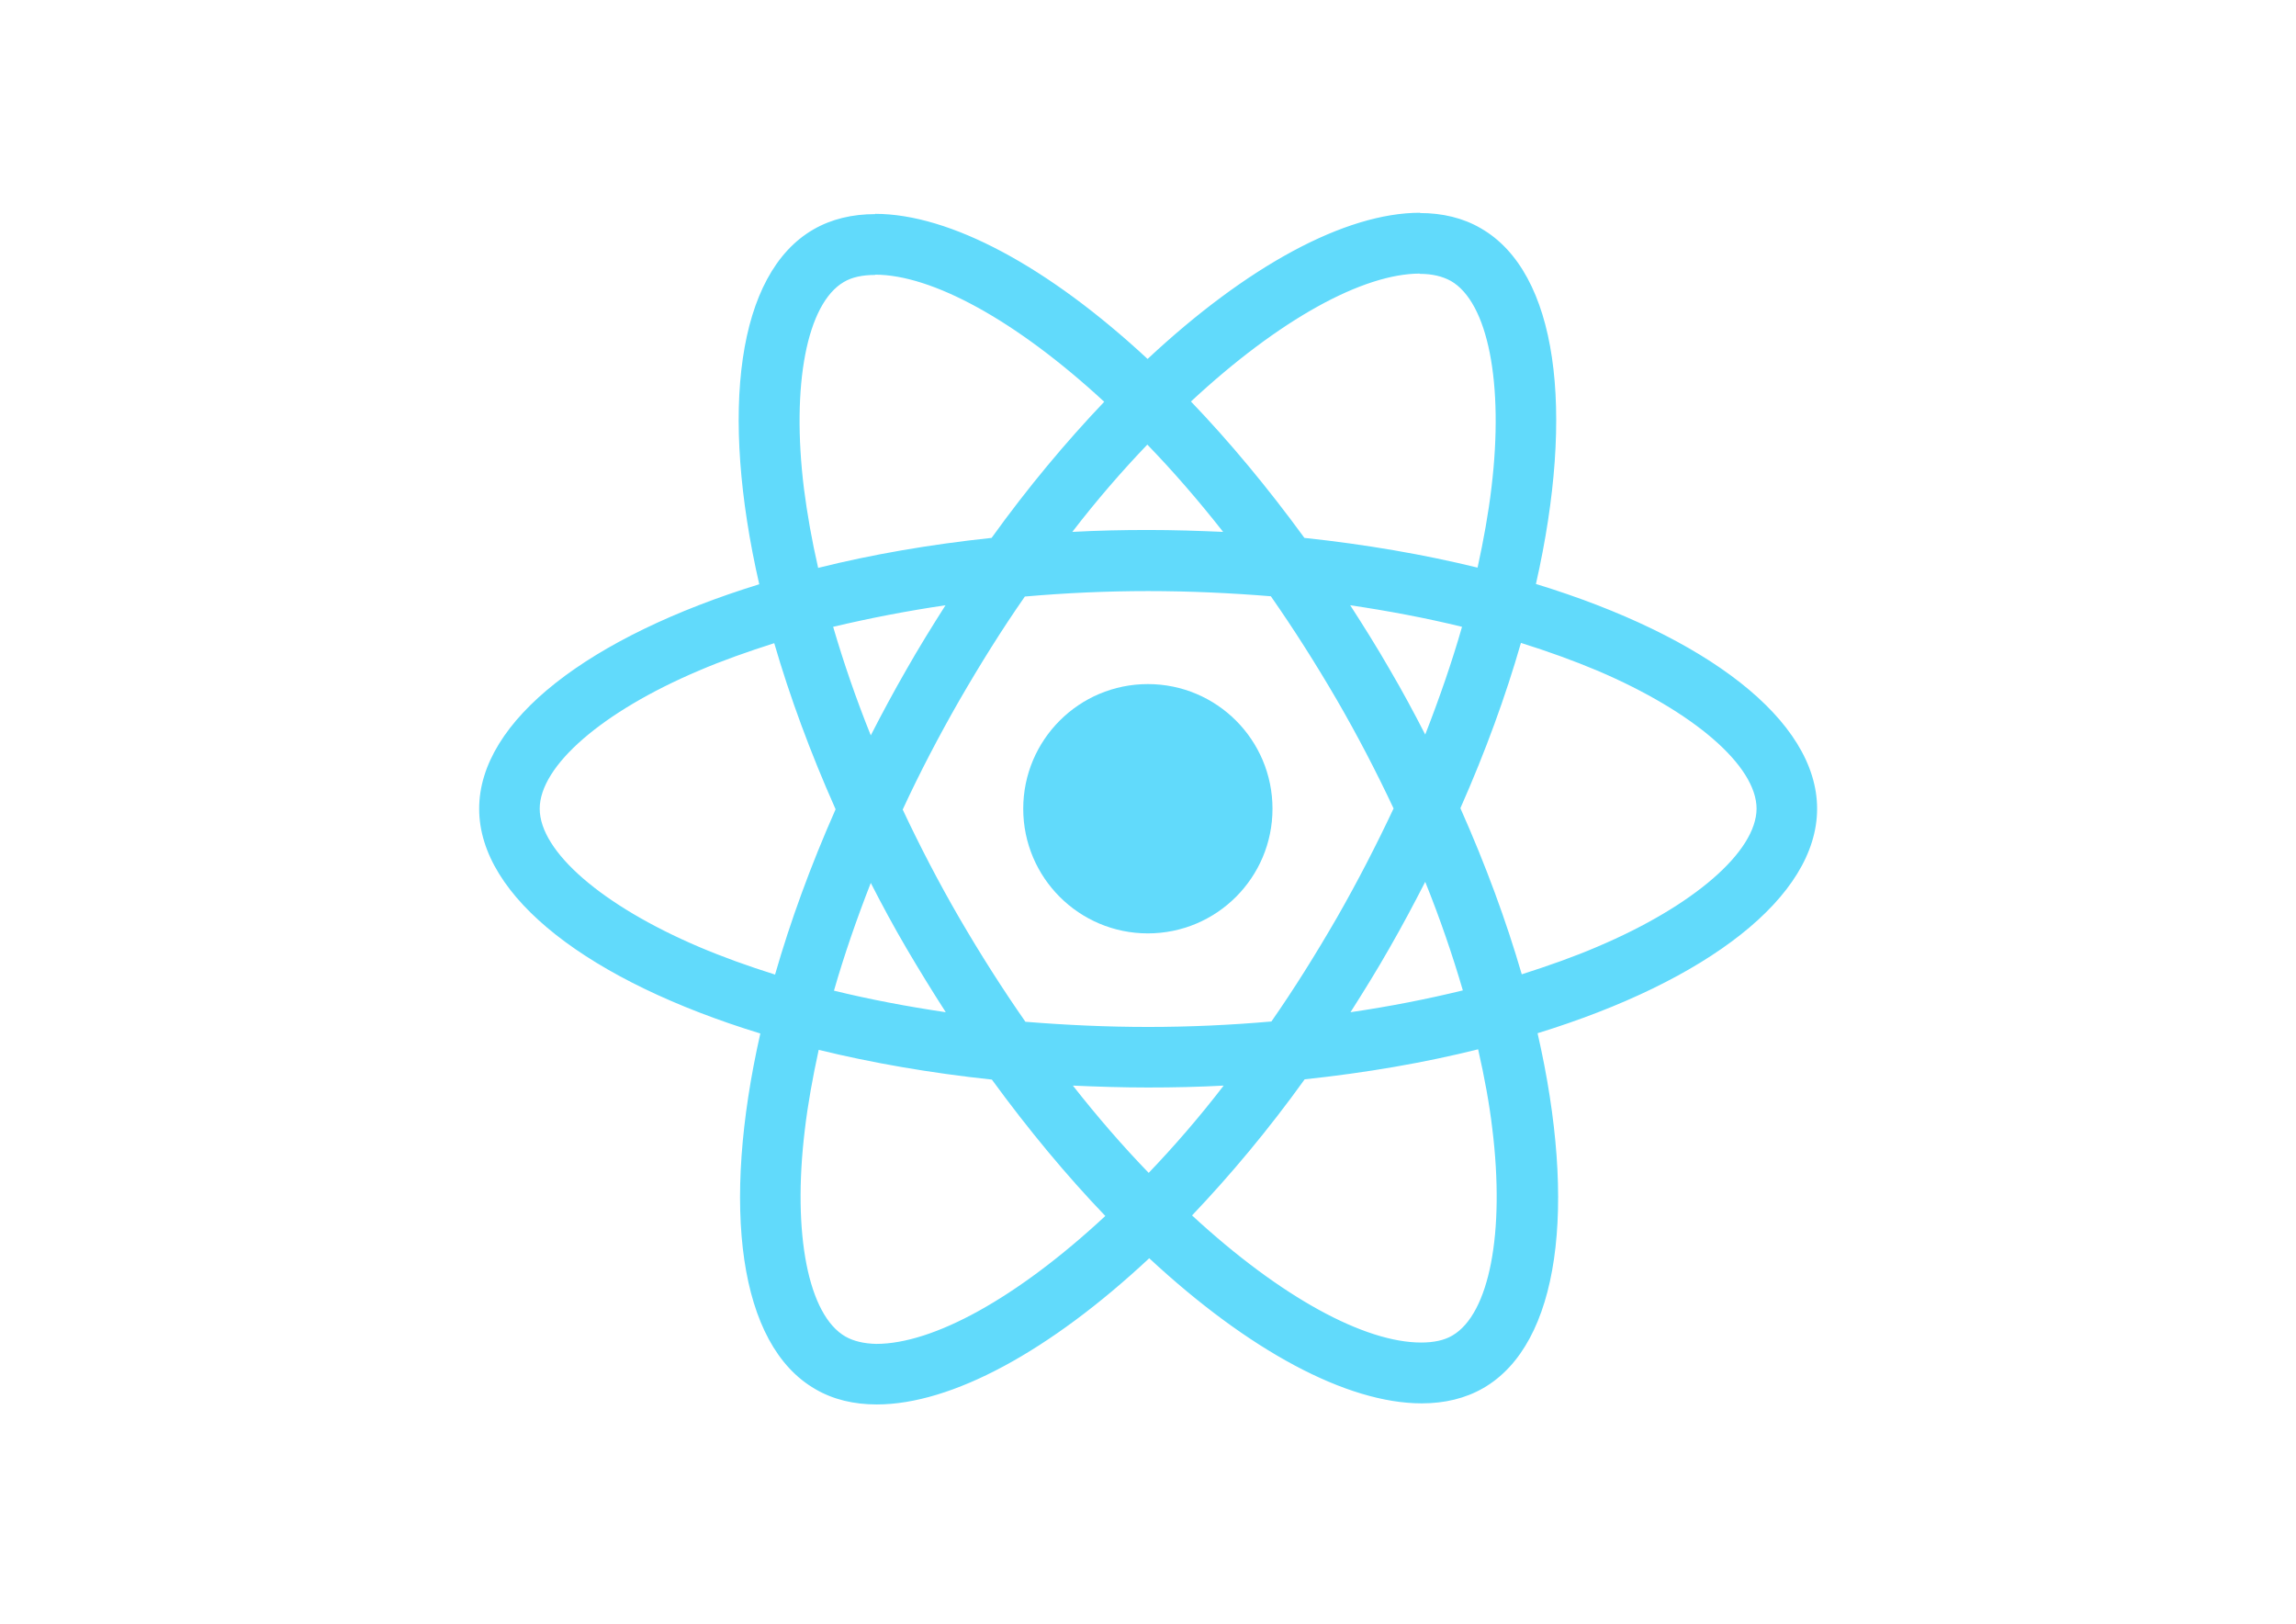
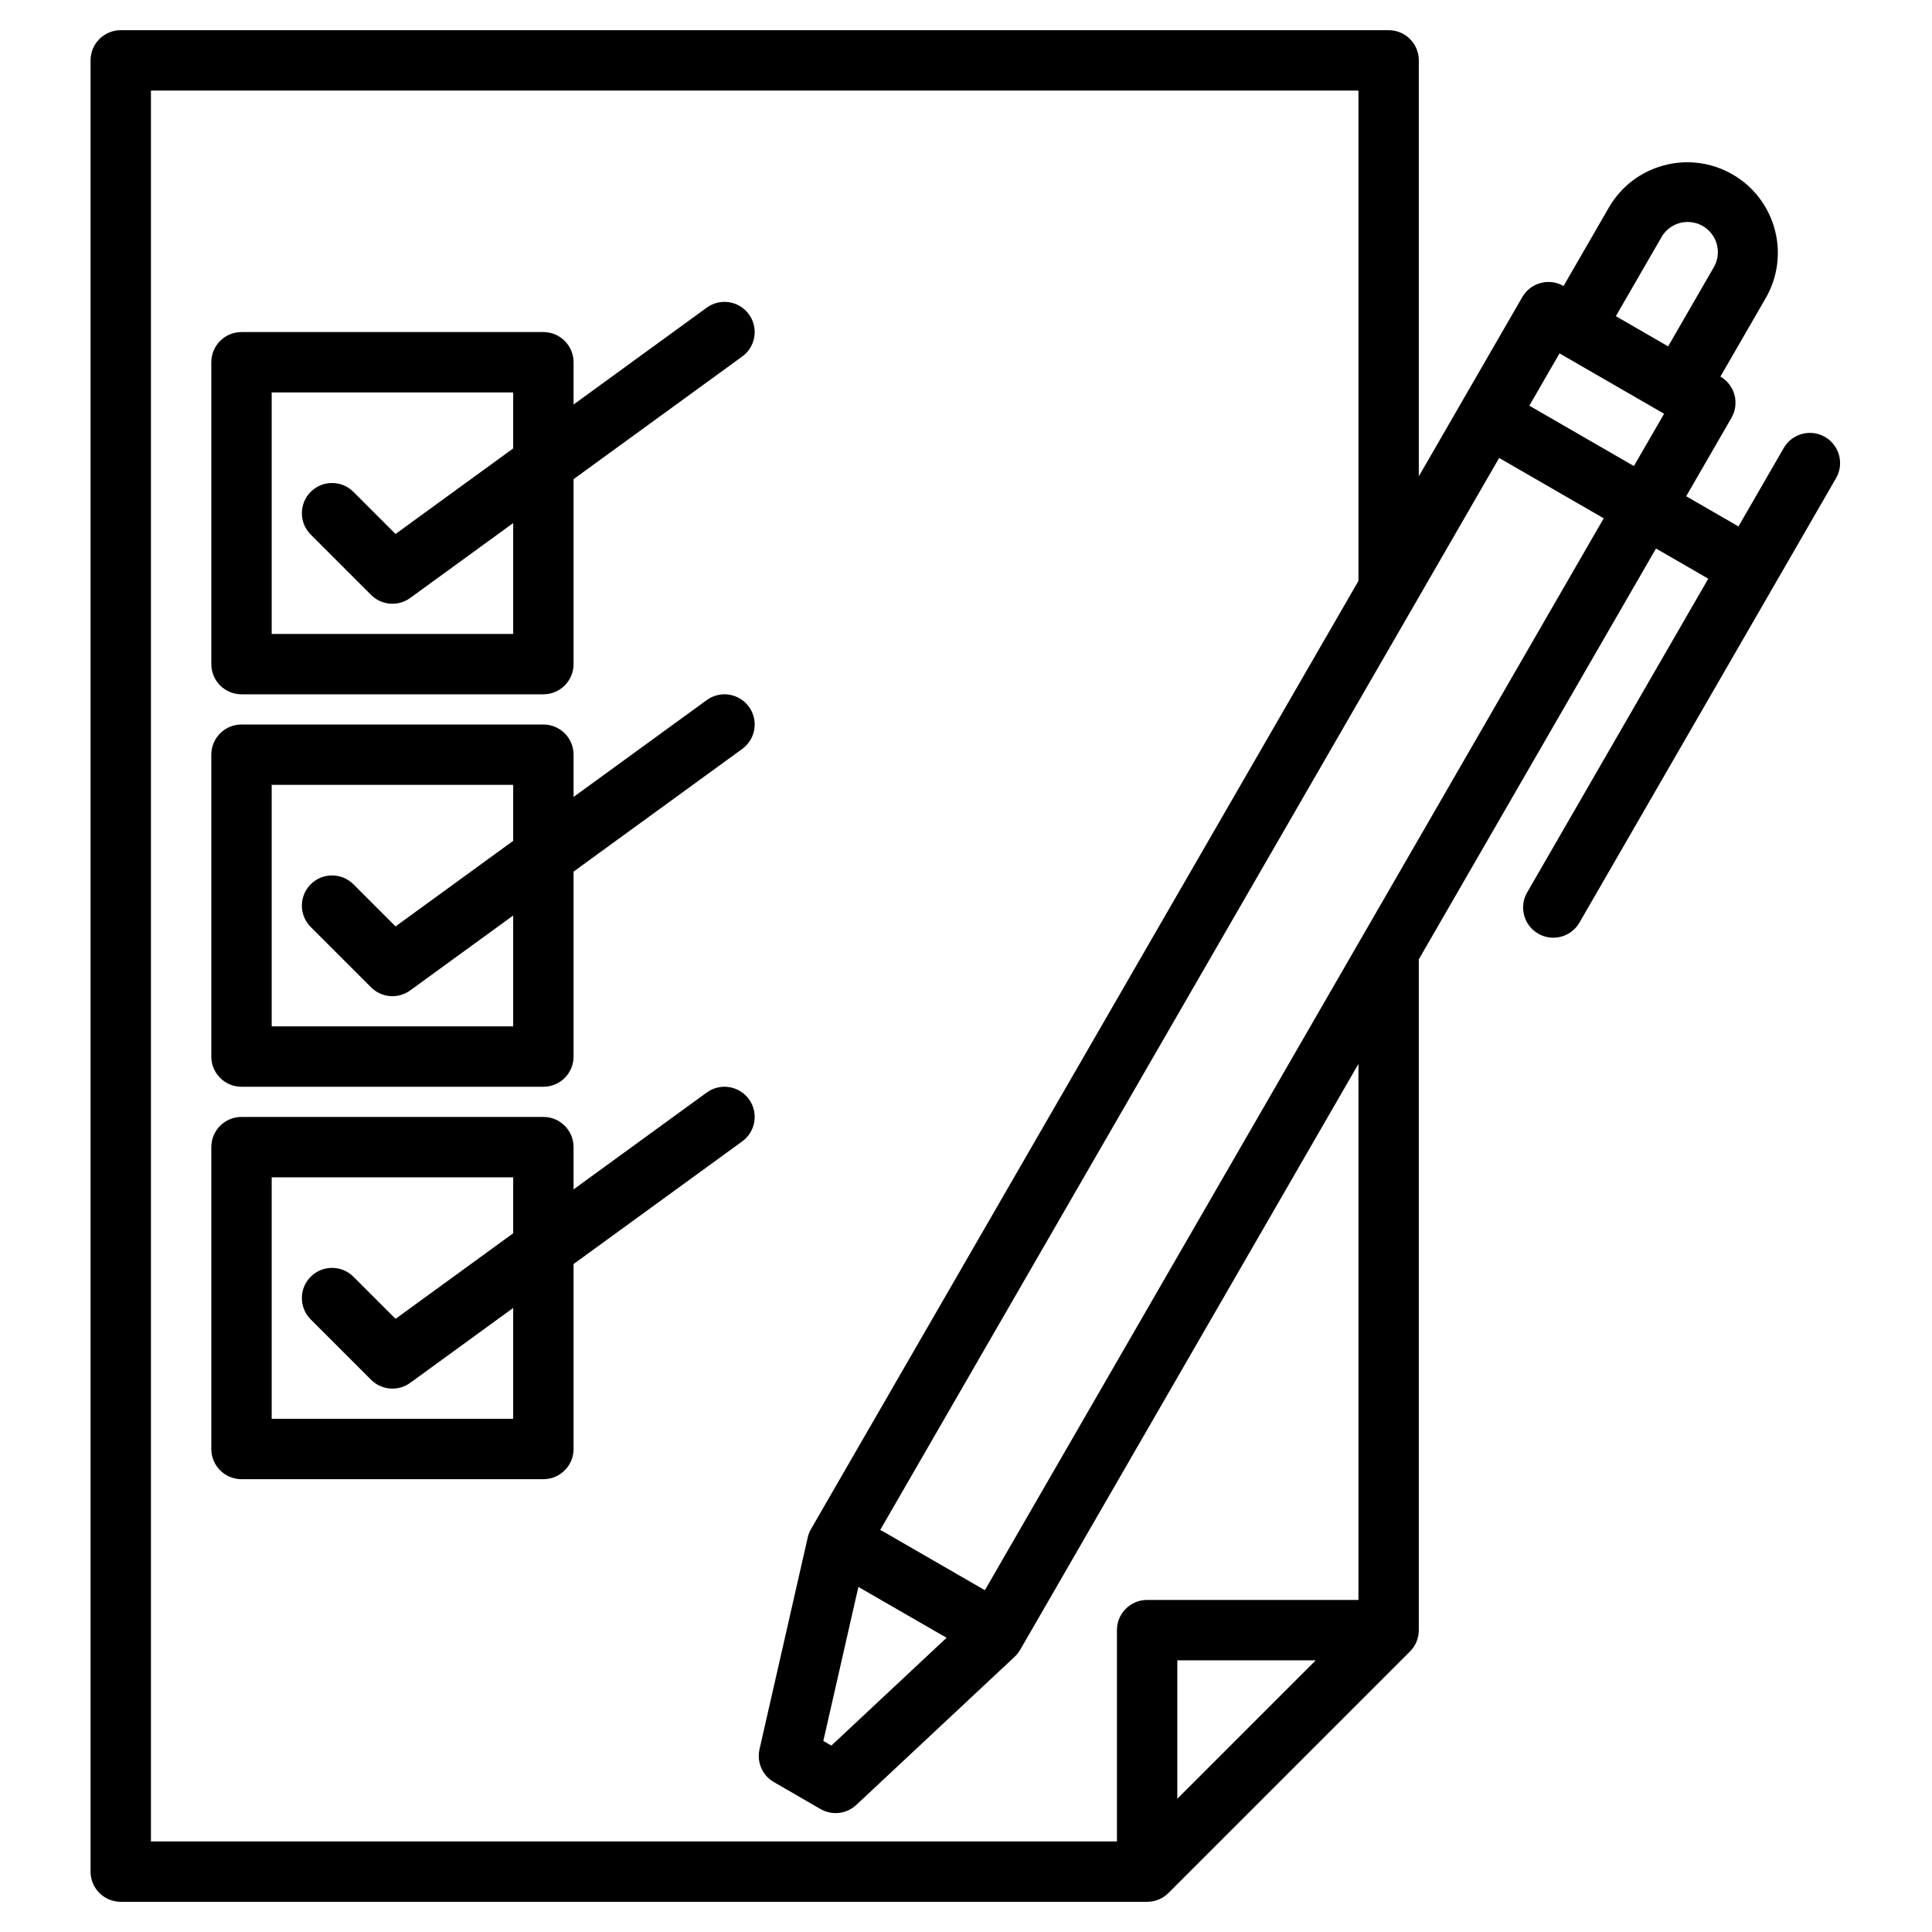
- <svg xmlns="http://www.w3.org/2000/svg" viewBox="0 0 841.9 595.3">
-   <g fill="#61DAFB">
-     <path d="M666.3 296.5c0-32.5-40.7-63.3-103.1-82.4 14.4-63.6 8-114.2-20.2-130.4-6.5-3.8-14.1-5.6-22.4-5.6v22.3c4.6 0 8.3.9 11.4 2.6 13.6 7.8 19.5 37.5 14.9 75.7-1.1 9.4-2.9 19.3-5.1 29.4-19.6-4.8-41-8.5-63.5-10.9-13.5-18.5-27.5-35.3-41.6-50 32.6-30.3 63.2-46.9 84-46.9V78c-27.5 0-63.5 19.6-99.9 53.6-36.4-33.8-72.4-53.2-99.9-53.2v22.3c20.7 0 51.4 16.5 84 46.6-14 14.7-28 31.4-41.3 49.9-22.6 2.4-44 6.1-63.6 11-2.3-10-4-19.7-5.2-29-4.7-38.2 1.1-67.9 14.6-75.8 3-1.8 6.9-2.6 11.5-2.6V78.5c-8.4 0-16 1.8-22.6 5.6-28.1 16.2-34.4 66.7-19.9 130.1-62.2 19.2-102.7 49.9-102.7 82.3 0 32.5 40.7 63.3 103.1 82.4-14.4 63.6-8 114.2 20.2 130.4 6.5 3.8 14.1 5.6 22.5 5.6 27.5 0 63.5-19.6 99.9-53.6 36.4 33.8 72.4 53.2 99.9 53.2 8.4 0 16-1.8 22.6-5.6 28.1-16.2 34.4-66.7 19.9-130.1 62-19.1 102.5-49.9 102.5-82.3zm-130.2-66.7c-3.7 12.9-8.3 26.2-13.5 39.5-4.1-8-8.4-16-13.1-24-4.6-8-9.5-15.8-14.4-23.4 14.2 2.1 27.9 4.7 41 7.9zm-45.8 106.5c-7.8 13.5-15.8 26.3-24.1 38.2-14.9 1.3-30 2-45.2 2-15.1 0-30.2-.7-45-1.9-8.3-11.9-16.4-24.6-24.2-38-7.6-13.1-14.5-26.4-20.8-39.8 6.2-13.4 13.2-26.8 20.7-39.9 7.8-13.5 15.8-26.3 24.1-38.2 14.9-1.3 30-2 45.2-2 15.1 0 30.2.7 45 1.9 8.3 11.9 16.4 24.6 24.2 38 7.6 13.1 14.5 26.4 20.8 39.8-6.3 13.4-13.2 26.8-20.7 39.9zm32.3-13c5.4 13.4 10 26.8 13.8 39.8-13.1 3.2-26.9 5.9-41.2 8 4.9-7.7 9.8-15.6 14.4-23.7 4.6-8 8.9-16.1 13-24.1zM421.2 430c-9.3-9.6-18.6-20.3-27.8-32 9 .4 18.2.7 27.5.7 9.4 0 18.7-.2 27.8-.7-9 11.7-18.3 22.4-27.5 32zm-74.4-58.9c-14.2-2.1-27.9-4.7-41-7.9 3.7-12.9 8.3-26.2 13.5-39.5 4.1 8 8.4 16 13.1 24 4.7 8 9.5 15.8 14.4 23.4zM420.7 163c9.3 9.6 18.6 20.3 27.8 32-9-.4-18.2-.7-27.5-.7-9.4 0-18.7.2-27.8.7 9-11.7 18.3-22.4 27.5-32zm-74 58.9c-4.9 7.7-9.8 15.6-14.4 23.7-4.6 8-8.9 16-13 24-5.4-13.4-10-26.8-13.8-39.8 13.1-3.1 26.9-5.8 41.2-7.9zm-90.5 125.2c-35.4-15.1-58.3-34.9-58.3-50.6 0-15.7 22.9-35.6 58.3-50.6 8.6-3.7 18-7 27.7-10.1 5.7 19.6 13.2 40 22.5 60.9-9.2 20.8-16.6 41.1-22.2 60.6-9.9-3.1-19.3-6.5-28-10.2zM310 490c-13.6-7.8-19.5-37.5-14.9-75.7 1.1-9.4 2.9-19.3 5.1-29.4 19.6 4.8 41 8.5 63.5 10.9 13.5 18.5 27.5 35.3 41.6 50-32.6 30.3-63.2 46.9-84 46.9-4.5-.1-8.3-1-11.3-2.7zm237.2-76.2c4.7 38.2-1.1 67.9-14.6 75.8-3 1.8-6.9 2.6-11.5 2.6-20.7 0-51.4-16.5-84-46.6 14-14.7 28-31.4 41.3-49.9 22.6-2.4 44-6.1 63.6-11 2.3 10.1 4.1 19.8 5.2 29.1zm38.5-66.7c-8.6 3.7-18 7-27.7 10.1-5.7-19.6-13.2-40-22.5-60.9 9.2-20.8 16.6-41.1 22.2-60.6 9.9 3.1 19.3 6.5 28.1 10.2 35.4 15.1 58.3 34.9 58.3 50.6-.1 15.7-23 35.6-58.4 50.6zM320.8 78.4z" />
-     <circle cx="420.9" cy="296.5" r="45.7" />
-     <path d="M520.5 78.1z" />
+ <svg xmlns="http://www.w3.org/2000/svg" width="512" height="512" viewBox="0 0 512 512">
+   <g>
+     <path d="M483.64,115.79a8.007,8.007,0,0,0-10.93,2.93l-12,20.79-13.85-8,12-20.79c.13-.23.25-.47.36-.71.08-.17.14-.35.21-.52a1.8,1.8,0,0,1,.08-.21c.07-.22.13-.44.19-.66a.292.292,0,0,1,.02-.09c.05-.23.09-.46.13-.69,0-.02.01-.05.01-.08.03-.22.04-.43.05-.65a.57.57,0,0,0,.01-.13c.01-.2,0-.4-.01-.6v-.19c-.01-.18-.04-.36-.06-.54l-.03-.24c-.03-.2-.08-.4-.13-.61l-.03-.15c-.02-.05-.04-.1-.06-.16-.05-.19-.11-.39-.18-.58-.03-.08-.07-.15-.1-.23-.07-.17-.14-.33-.21-.49-.03-.06-.07-.11-.1-.17-.09-.17-.18-.35-.29-.52a.607.607,0,0,0-.07-.1,5.142,5.142,0,0,0-.37-.54.265.265,0,0,1-.05-.06c-.15-.19-.3-.37-.46-.54-.01-.02-.04-.04-.05-.05a5.9,5.9,0,0,0-.51-.49.755.755,0,0,0-.14-.11c-.15-.13-.31-.26-.47-.38-.22-.16-.44-.3-.67-.44l12-20.78a24,24,0,0,0-41.57-24l-12,20.78a8.016,8.016,0,0,0-10.93,2.93L376,126.23V16a8,8,0,0,0-8-8H32a8,8,0,0,0-8,8V496a8,8,0,0,0,8,8H304a8.008,8.008,0,0,0,5.66-2.34l64-64A8.008,8.008,0,0,0,376,432V254.23l62.86-108.87,13.85,8-48,83.14a8,8,0,0,0,13.86,8l52-90.06,16-27.72A8,8,0,0,0,483.64,115.79ZM312,476.69V440h36.69ZM360,424H304a8,8,0,0,0-8,8v56H40V24H360V153.95L214.93,405.21a8.2,8.2,0,0,0-.87,2.23l-12.78,56.13a7.988,7.988,0,0,0,3.8,8.7l12.37,7.15a8.008,8.008,0,0,0,9.47-1.09l41.97-39.27a7.989,7.989,0,0,0,1.47-1.85L360,281.95Zm-132.52-3.45,23.37,13.48L220.32,462.6l-2.13-1.23Zm33.52.87-26.85-15.5a7.489,7.489,0,0,0-.9-.44L397.29,121.36l27.71,16ZM433,123.51l-27.71-16,8-13.86,27.71,16Zm-4.78-39.72,12-20.78a8,8,0,1,1,13.85,8l-12,20.78Z" />
+     <path d="M187.294,81.53,152,107.2V96a8,8,0,0,0-8-8H64a8,8,0,0,0-8,8v80a8,8,0,0,0,8,8h80a8,8,0,0,0,8-8V126.983L196.706,94.47a8,8,0,1,0-9.412-12.94ZM136,168H72V104h64v14.835l-31.177,22.674L93.657,130.343a8,8,0,0,0-11.314,11.314l16,16a8,8,0,0,0,10.363.813L136,138.619Z" />
+     <path d="M187.294,185.53,152,211.2V200a8,8,0,0,0-8-8H64a8,8,0,0,0-8,8v80a8,8,0,0,0,8,8h80a8,8,0,0,0,8-8V230.983l44.706-32.513a8,8,0,1,0-9.412-12.94ZM136,272H72V208h64v14.835l-31.177,22.674L93.657,234.343a8,8,0,0,0-11.314,11.314l16,16a8,8,0,0,0,10.363.813L136,242.619Z" />
+     <path d="M187.294,289.53,152,315.2V304a8,8,0,0,0-8-8H64a8,8,0,0,0-8,8v80a8,8,0,0,0,8,8h80a8,8,0,0,0,8-8V334.983l44.706-32.513a8,8,0,0,0-9.412-12.94ZM136,376H72V312h64v14.835l-31.177,22.674L93.657,338.343a8,8,0,0,0-11.314,11.314l16,16a8,8,0,0,0,10.363.813L136,346.619Z" />
  </g>
</svg>
